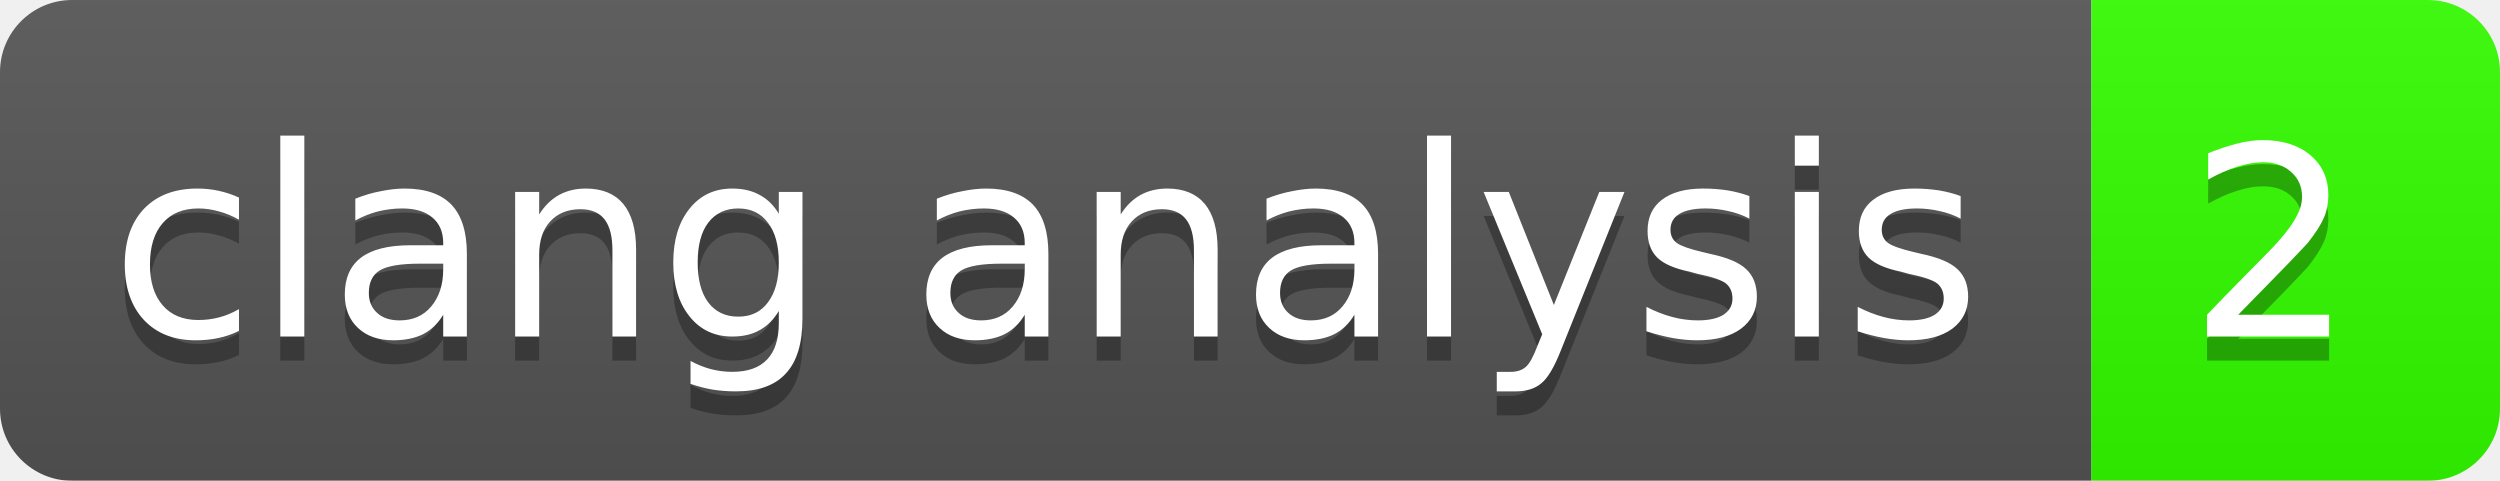
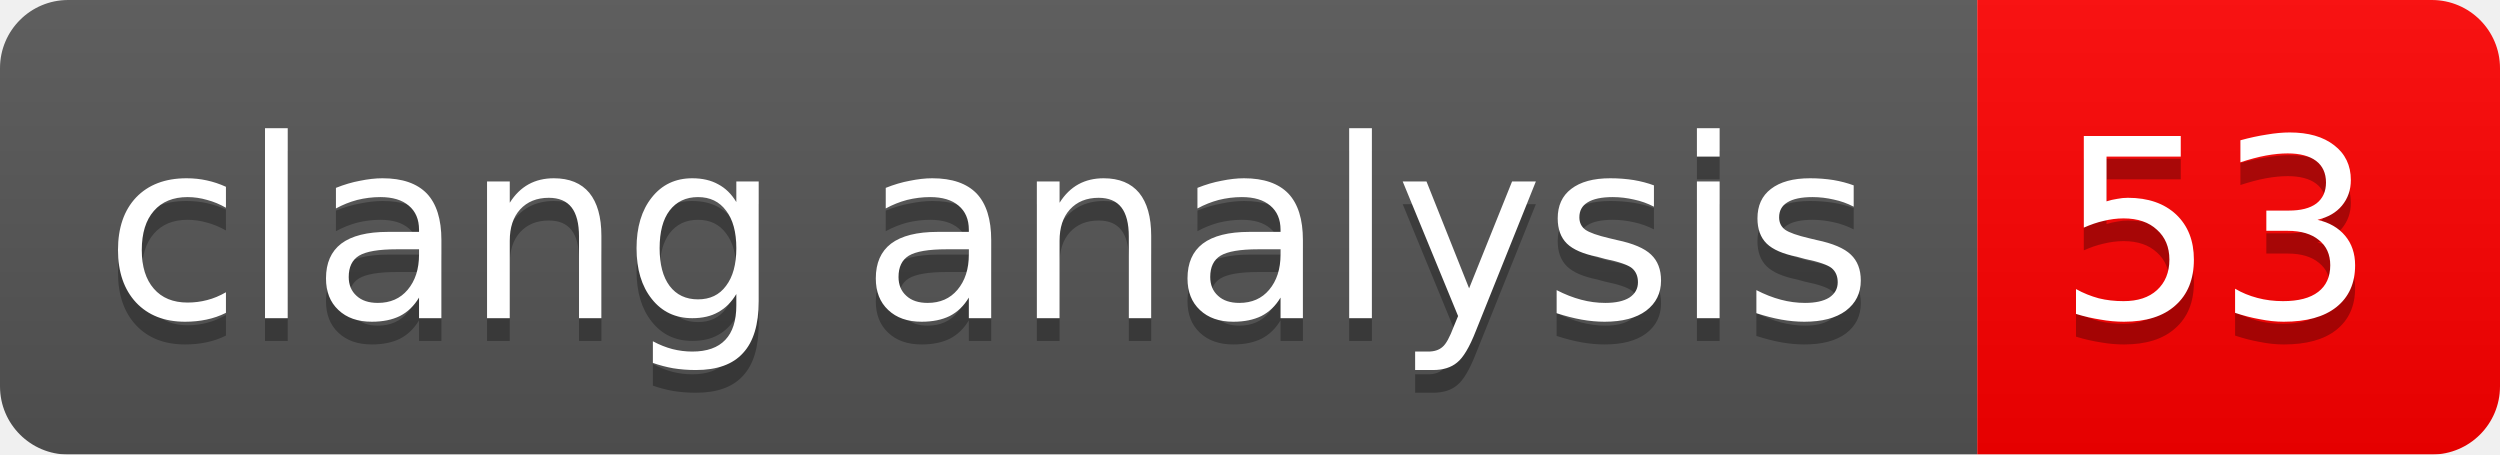
- <svg xmlns="http://www.w3.org/2000/svg" width="104" height="20">
+ <svg xmlns="http://www.w3.org/2000/svg" width="110" height="20">
  <linearGradient id="b" x2="0" y2="100%">
    <stop offset="0" stop-color="#bbb" stop-opacity=".1" />
    <stop offset="1" stop-opacity=".1" />
  </linearGradient>
  <mask id="a">
-     <rect width="104" height="20" rx="3" fill="#fff" />
+     <rect width="110" height="20" rx="3" fill="#fff" />
  </mask>
  <g mask="url(#a)">
    <path fill="#555" d="M0 0h87v20H0z" />
-     <path fill="#3f0" d="M87 0h17v20H87z" />
-     <path fill="url(#b)" d="M0 0h104v20H0z" />
+     <path fill="red" d="M87 0h23v20H87z" />
+     <path fill="url(#b)" d="M0 0h110v20H0z" />
  </g>
  <g fill="#fff" text-anchor="middle" font-family="DejaVu Sans,Verdana,Geneva,sans-serif" font-size="11">
    <text x="43.5" y="15" fill="#010101" fill-opacity=".3">clang analysis</text>
    <text x="43.5" y="14">clang analysis</text>
-     <text x="94.5" y="15" fill="#010101" fill-opacity=".3">2</text>
-     <text x="94.5" y="14">2</text>
+     <text x="97.5" y="15" fill="#010101" fill-opacity=".3">53</text>
+     <text x="97.5" y="14">53</text>
  </g>
</svg>
